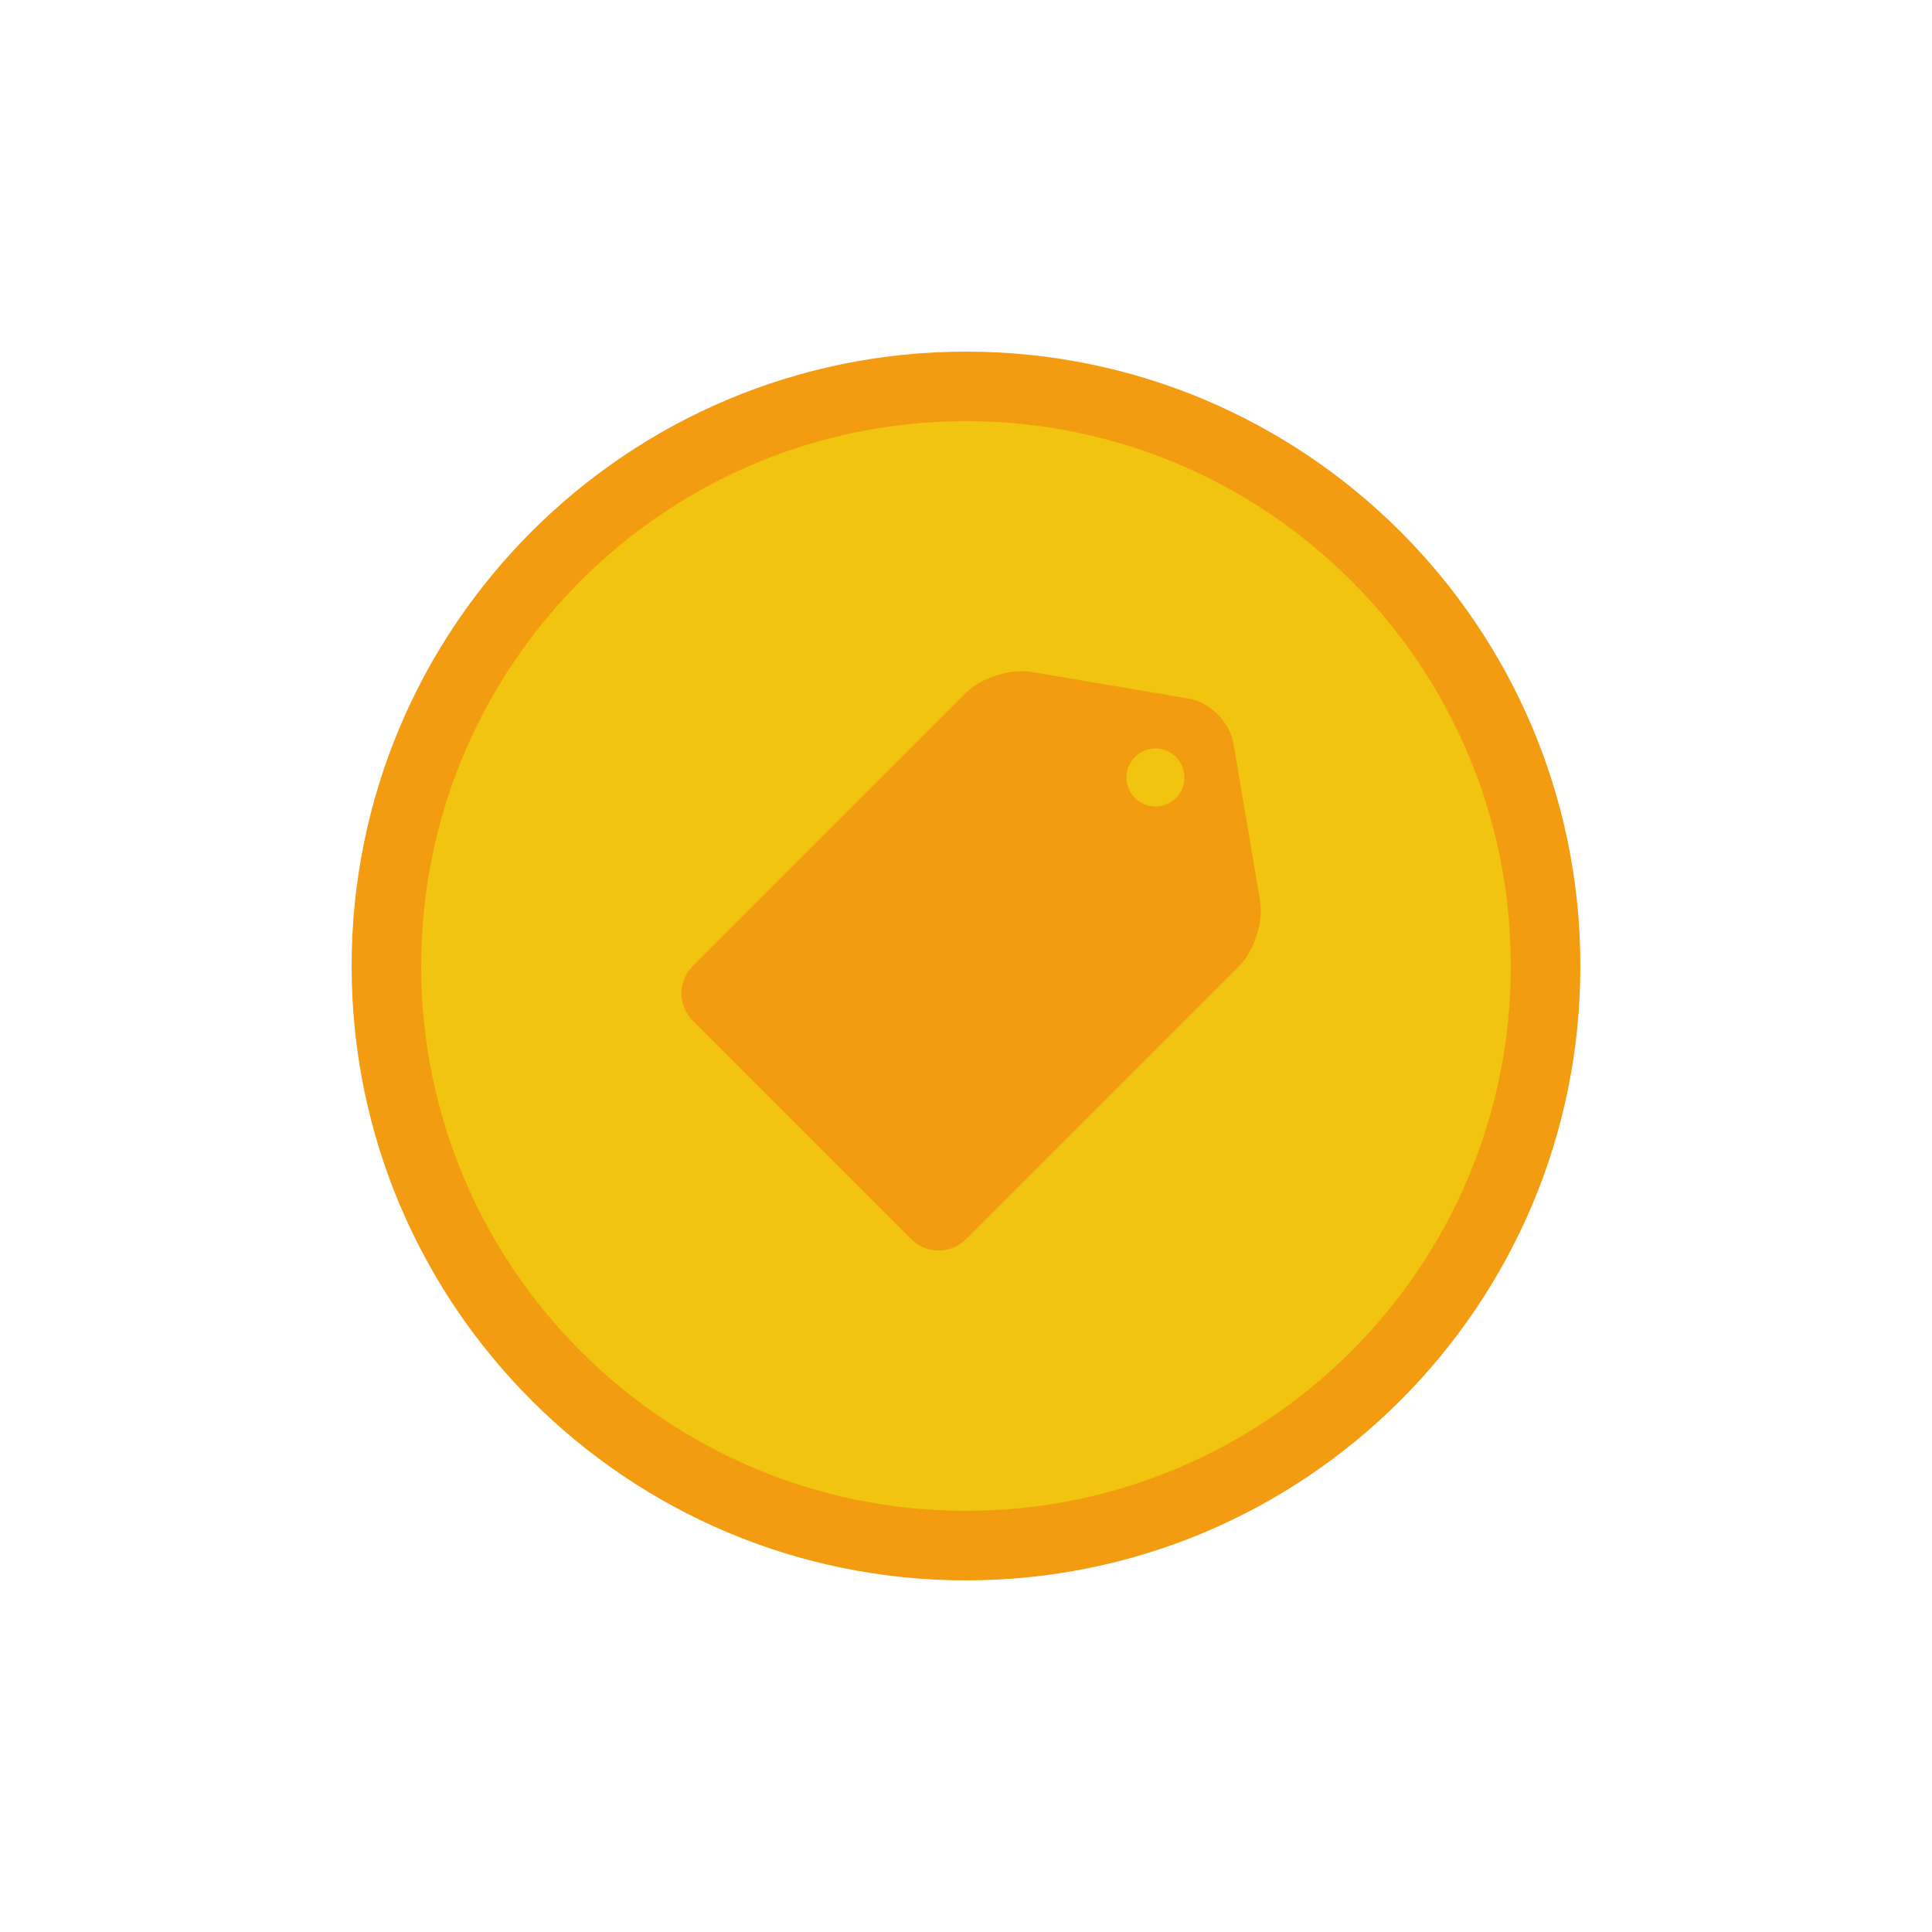
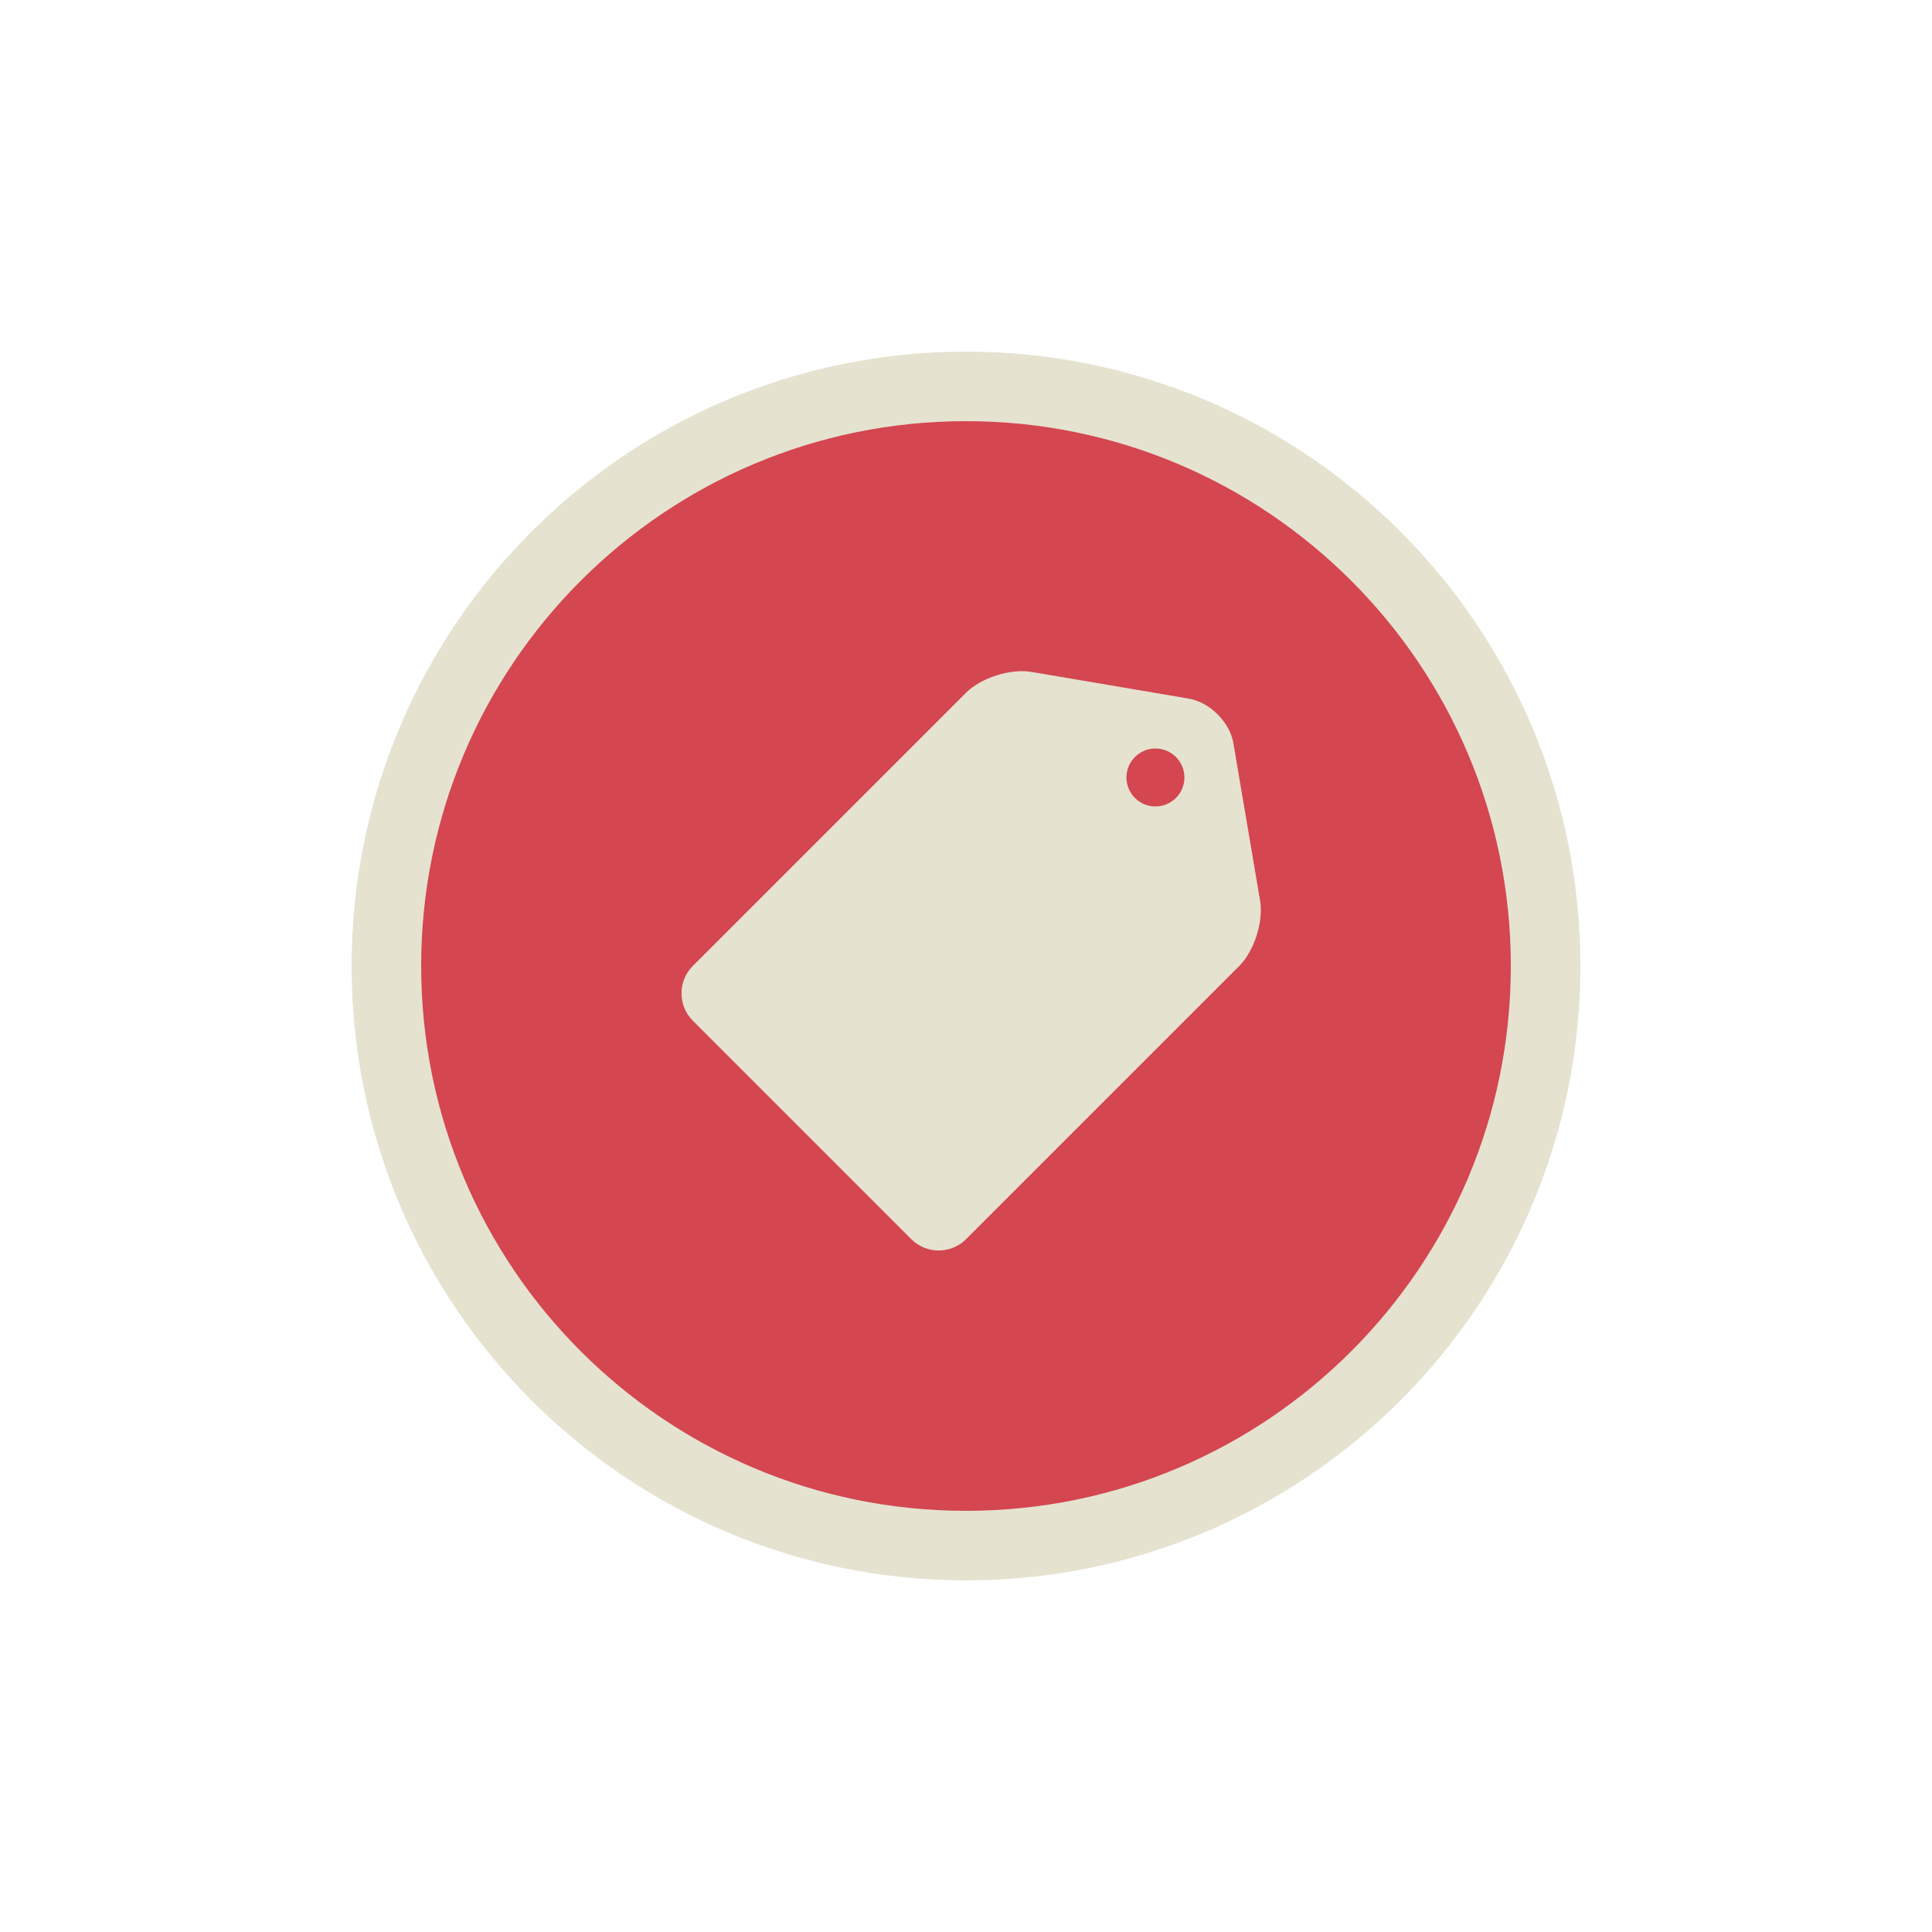
<svg xmlns="http://www.w3.org/2000/svg" version="1.1" x="0px" y="0px" width="500px" height="500px" viewBox="0 0 500 500" enable-background="new 0 0 500 500" xml:space="preserve">
  <g id="bg" display="none">
    <rect display="inline" fill="#F1C40F" width="500" height="500" />
  </g>
  <g id="coin" display="none">
    <circle fill="#E67E22" stroke="#E67E22" stroke-width="20" stroke-miterlimit="10" cx="262" cy="254" r="150" />
    <circle display="inline" fill="#F1C40F" stroke="#F39C12" stroke-width="18" stroke-miterlimit="10" cx="250" cy="250" r="150" />
    <g>
      <path display="inline" fill="#F39C12" d="M253.91,151.886c1.699-5.231,4.48-5.231,6.18,0l18.067,55.604    c1.699,5.231,7.59,9.511,13.09,9.511h58.466c5.5,0,6.354,2.638,1.898,5.862l-47.277,34.209    c-4.456,3.225-6.709,10.142-5.008,15.372l18.06,55.514c1.701,5.23-0.546,6.863-4.993,3.628l-47.306-34.404    c-4.447-3.235-11.729-3.237-16.179-0.006l-47.296,34.345c-4.451,3.231-6.698,1.598-4.995-3.633l18.054-55.433    c1.703-5.23-0.549-12.147-5.004-15.372l-47.278-34.219c-4.455-3.225-3.601-5.863,1.899-5.863h58.465    c5.5,0,11.391-4.28,13.09-9.511L253.91,151.886z" />
    </g>
    <g id="Layer_3" display="inline">
      <rect x="196.428" y="176.944" fill="none" width="107.143" height="146.111" />
      <text transform="matrix(1 0 0 1 200.9111 307.6631)" fill="#F39C12" font-family="'OpenSans-Bold'" font-size="172">$</text>
    </g>
  </g>
  <g id="list">
-     <circle fill="#F1C40F" stroke="#F39C12" stroke-width="18" stroke-miterlimit="10" cx="250" cy="250" r="150" />
+     <circle fill="#D44650" stroke="#E5E2D0" stroke-width="18" stroke-miterlimit="10" cx="250" cy="250" r="150" />
    <g>
-       <path fill="#F39C12" d="M319.201,192.331c-0.92-5.423-6.108-10.612-11.531-11.531l-40.739-6.909    c-5.423-0.919-13.041,1.51-16.931,5.399L179.29,250c-3.889,3.889-3.889,10.252,0,14.142l56.568,56.568    c3.889,3.89,10.253,3.89,14.143,0L320.71,250c3.89-3.889,6.319-11.508,5.399-16.931L319.201,192.331z M293.723,206.513    c-2.93-2.929-2.928-7.678,0-10.606c2.93-2.929,7.678-2.93,10.607,0c2.93,2.929,2.928,7.678,0,10.606    C301.4,209.442,296.652,209.442,293.723,206.513z" />
+       <path fill="#E5E2D0" d="M319.201,192.331c-0.92-5.423-6.108-10.612-11.531-11.531l-40.739-6.909    c-5.423-0.919-13.041,1.51-16.931,5.399L179.29,250c-3.889,3.889-3.889,10.252,0,14.142l56.568,56.568    c3.889,3.89,10.253,3.89,14.143,0L320.71,250c3.89-3.889,6.319-11.508,5.399-16.931L319.201,192.331z M293.723,206.513    c-2.93-2.929-2.928-7.678,0-10.606c2.93-2.929,7.678-2.93,10.607,0c2.93,2.929,2.928,7.678,0,10.606    C301.4,209.442,296.652,209.442,293.723,206.513z" />
    </g>
  </g>
  <g id="shipping" display="none">
-     <circle display="inline" fill="#34495E" stroke="#2C3E50" stroke-width="18" stroke-miterlimit="10" cx="250" cy="250" r="150" />
+     <circle display="inline" fill="#D44650" stroke="#E5E2D0" stroke-width="18" stroke-miterlimit="10" cx="250" cy="250" r="150" />
    <rect x="205" y="215" fill="#F2F2F2" width="90" height="70" />
    <g>
      <path display="inline" fill="#F2F2F2" d="M330,305c0,5.522-4.478,10-10,10H210c-5.523,0-10-4.478-10-10l0,0    c0-5.522,4.477-10,10-10h110C325.522,295,330,299.478,330,305L330,305z" />
    </g>
    <circle fill="#F2F2F2" cx="229.667" cy="317.167" r="12.5" />
    <circle fill="#F2F2F2" cx="294.667" cy="317.167" r="12.5" />
    <path fill="#808080" d="M337.334,266.999c0,12.5,0.064,12.5-12.5,12.5c-12.5,0-12.5,0-12.5-12.5s0-12.5,12.5-12.5   C331.737,254.499,337.334,260.096,337.334,266.999z" />
    <g>
      <path display="inline" fill="#F2F2F2" d="M338.084,247.912c-7.955-8.62-23.227-11.229-23.227-11.229    C309.436,235.757,305,239.5,305,245v60c0,5.5,4.5,10,10,10h25c5.5,0,10.097-4.499,10.215-9.998    C350.215,305.002,351.136,262.055,338.084,247.912z M324.834,279.499c-12.5,0-12.5,0-12.5-12.5s0-12.5,12.5-12.5    c6.903,0,12.5,5.597,12.5,12.5C337.334,279.499,337.398,279.499,324.834,279.499z" />
    </g>
    <path fill="#F2F2F2" d="M205,215v70h90v-70H205z M257,273h-15v-22h-9l16.5-25h0.367L266,251h-9V273z" />
    <g display="inline">
      <g>
        <path fill="#F2F2F2" d="M305,283c0,5.522-4.478,10-10,10H185c-5.523,0-10-4.478-10-10l0,0c0-5.522,4.477-10,10-10h110     C300.522,273,305,277.478,305,283L305,283z" />
      </g>
      <circle fill="#F2F2F2" cx="204.654" cy="295" r="12.5" />
      <circle fill="#F2F2F2" cx="269.654" cy="295" r="12.5" />
      <g>
        <path fill="#F2F2F2" d="M313.071,225.745c-7.955-8.62-23.227-11.229-23.227-11.229c-5.422-0.926-9.857,2.816-9.857,8.316v60     c0,5.5,4.5,10,10,10h25c5.5,0,10.097-4.499,10.215-9.998C325.202,282.835,326.123,239.888,313.071,225.745z M299.821,257.332     c-12.5,0-12.5,0-12.5-12.5s0-12.5,12.5-12.5c6.903,0,12.5,5.597,12.5,12.5C312.321,257.332,312.386,257.332,299.821,257.332z" />
      </g>
      <path fill="#F2F2F2" d="M180,193v70h90v-70H180z M232,251h-15v-22h-9.013l16.5-25h0.367l16.133,25H232V251z" />
    </g>
  </g>
+   <g id="search" display="none">
+     <circle display="inline" fill="#D44650" stroke="#E5E2D0" stroke-width="18" stroke-miterlimit="10" cx="250" cy="250" r="150" />
+     <g display="inline">
+       <g>
+         <path fill="#F2F2F2" d="M315.642,305.499c3.89,3.89,3.89,10.253,0,14.143l0,0c-3.89,3.89-10.253,3.89-14.143,0l-30.963-30.963     c-3.89-3.89-3.89-10.253,0-14.142s10.253-3.889,14.143,0.001L315.642,305.499z" />
+       </g>
+       <g>
+         <path fill="#F2F2F2" d="M278.216,275.216c3.89,3.89,5.496,8.646,3.571,10.571s-6.682,0.318-10.571-3.571l-33.713-33.713     c-3.889-3.889-5.496-8.646-3.571-10.571s6.683-0.318,10.571,3.571L278.216,275.216z" />
+       </g>
+       <circle fill="#CCCCCC" stroke="#F2F2F2" stroke-width="7" stroke-miterlimit="10" cx="227.287" cy="223.287" r="50" />
+       <circle fill="#F2F2F2" cx="211.787" cy="210.787" r="12.5" />
+     </g>
+   </g>
+   <g id="Layer_8" display="none">
+     <circle display="inline" fill="#D44650" stroke="#E5E2D0" stroke-width="18" stroke-miterlimit="10" cx="250" cy="250" r="150" />
+     <g display="inline">
+       <g>
+         <path fill="#F2F2F2" d="M213.768,303.587c-3.889,3.89-10.253,3.89-14.142,0l-38.891-38.89c-3.889-3.89-3.889-10.253,0-14.143     l14.143-14.142c3.889-3.889,10.253-3.889,14.142,0l38.89,38.89c3.889,3.89,3.889,10.253,0,14.143L213.768,303.587z" />
+       </g>
+       <g>
+         <path fill="#F2F2F2" d="M339.265,195.199c3.89,3.889,3.89,10.253,0,14.143L229.664,318.942c-3.889,3.89-10.253,3.89-14.143,0     l-14.142-14.142c-3.889-3.89-3.889-10.253,0-14.143L310.98,181.057c3.89-3.889,10.253-3.889,14.143,0L339.265,195.199z" />
+       </g>
+     </g>
+   </g>
+   <g id="Layer_7" display="none">
+     <circle display="inline" fill="#D44650" stroke="#E5E2D0" stroke-width="18" stroke-miterlimit="10" cx="250" cy="250" r="150" />
+     <g display="inline">
+       <polygon fill="#F2F2F2" points="217.5,284 207.5,274 328.48,274 336.5,193 186.5,193 196.5,294 326.5,294 327.49,284   " />
+       <circle fill="#F2F2F2" cx="224.75" cy="309.625" r="7.5" />
+       <circle fill="#F2F2F2" cx="298.75" cy="309.625" r="7.5" />
+       <rect x="163" y="183" fill="#F2F2F2" width="45" height="10" />
+     </g>
+   </g>
</svg>
